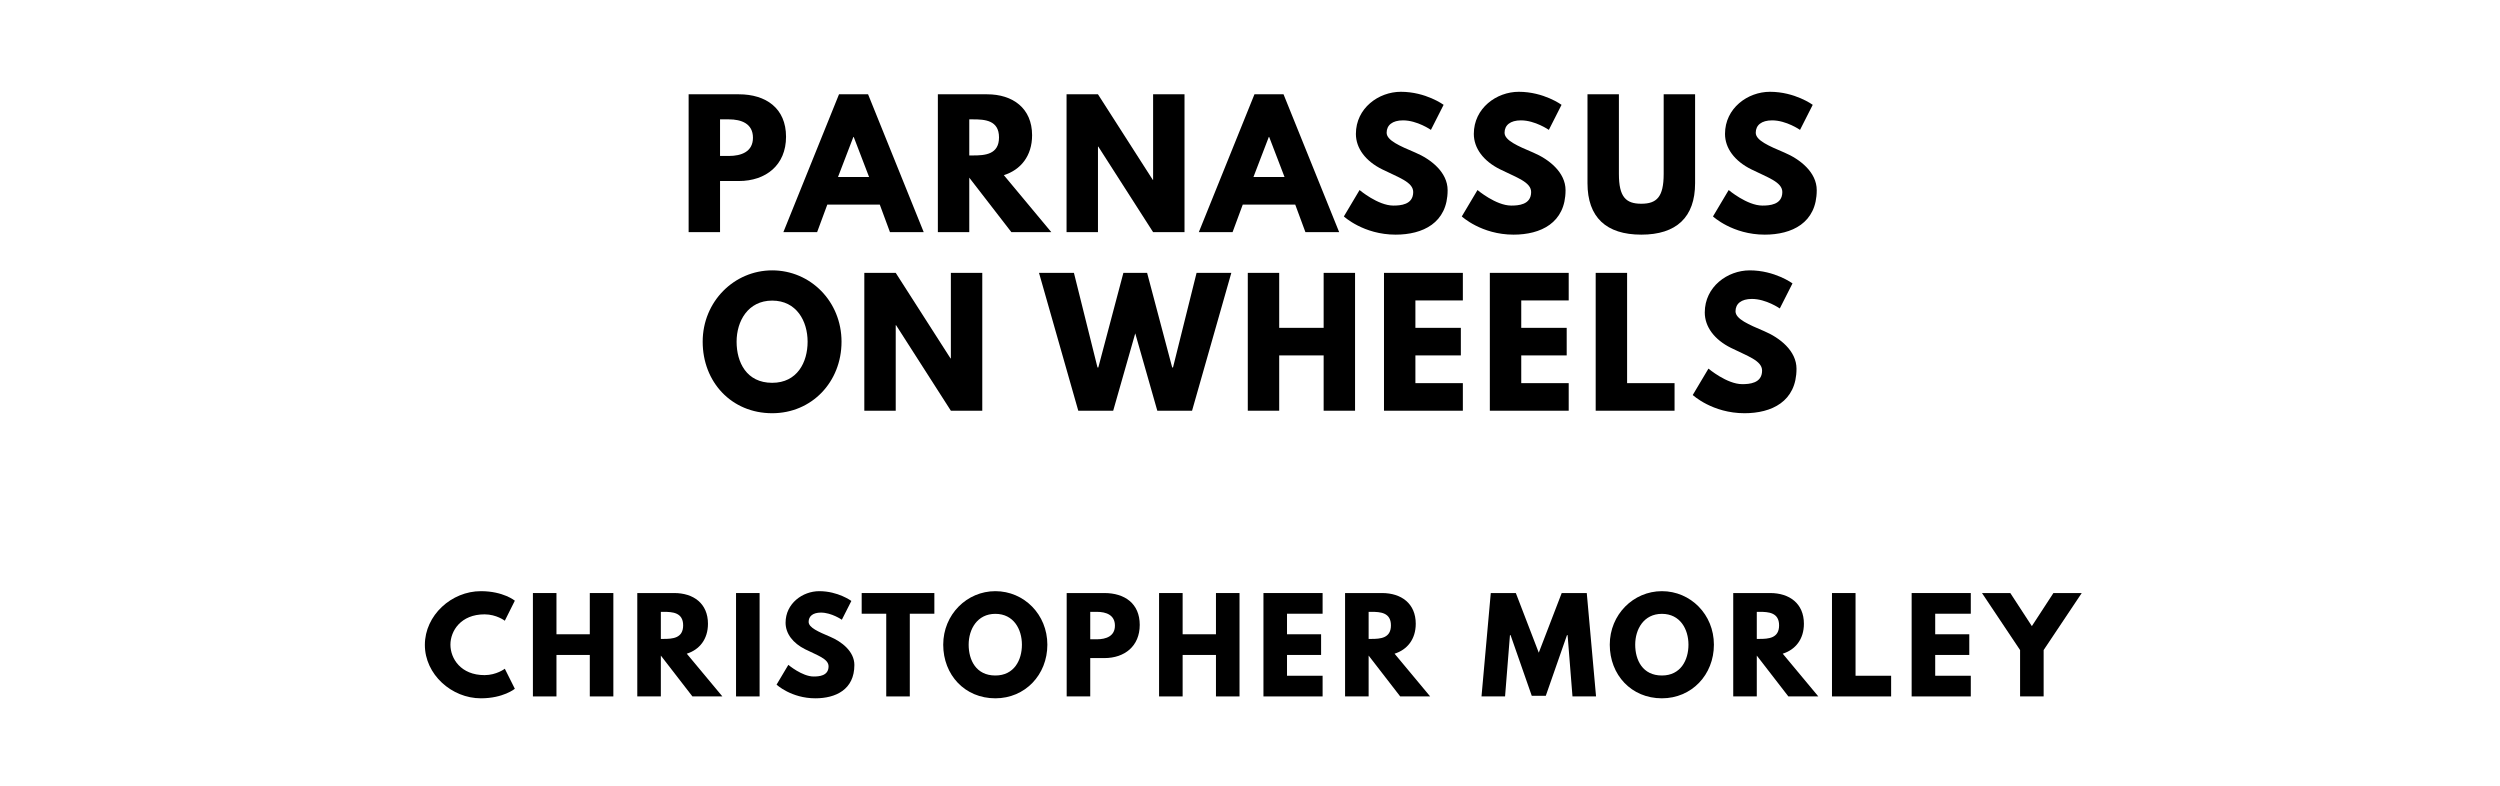
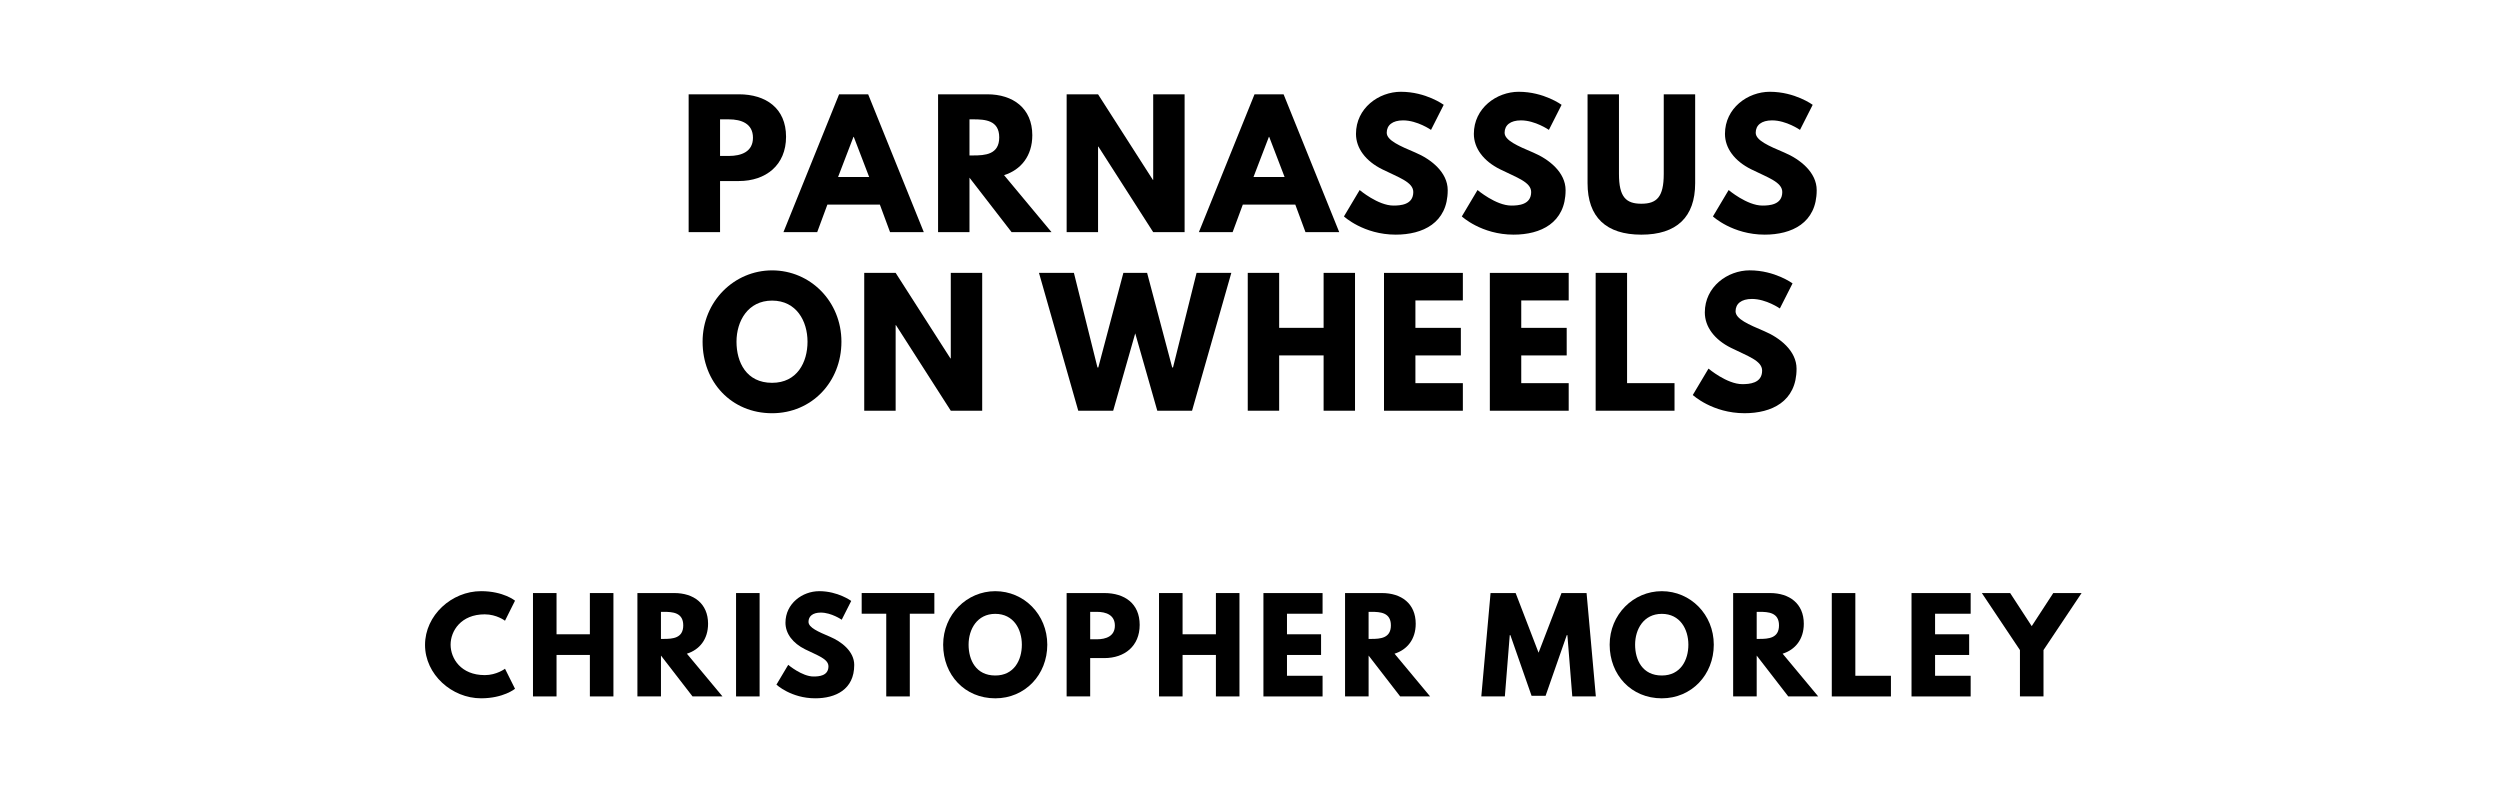
<svg xmlns="http://www.w3.org/2000/svg" version="1.1" viewBox="0 0 1400 440">
  <g aria-label="PARNASSUS">
-     <path d="M 385.632,52.807 V 130 h 17.591 v -28.632 h 10.573 c 15.064,0 26.386,-8.889 26.386,-24.795 0,-16 -11.322,-23.766 -26.386,-23.766 z m 17.591,34.526 V 66.842 h 4.959 c 6.924,0 13.474,2.339 13.474,10.292 0,7.86 -6.55,10.199 -13.474,10.199 z" />
-     <path d="M 486.124,52.807 H 469.843 L 438.685,130 h 18.901 l 5.708,-15.439 h 29.38 L 498.381,130 h 18.901 z m 0.561,46.316 h -17.404 l 8.608,-22.456 h 0.187 z" />
-     <path d="M 525.201,52.807 V 130 h 17.591 V 99.497 L 566.371,130 H 588.733 L 562.16,98.094 c 9.45,-2.994 15.813,-10.76 15.813,-22.363 0,-15.158 -10.854,-22.924 -25.17,-22.924 z m 17.591,34.246 V 66.842 h 2.058 c 6.643,0 14.596,0.468 14.596,10.105 0,9.637 -7.953,10.105 -14.596,10.105 z" />
-     <path d="m 614.86,82.094 h 0.187 L 645.738,130 h 17.591 V 52.807 h -17.591 v 47.906 h -0.187 L 614.86,52.807 H 597.27 V 130 h 17.591 z" />
-     <path d="m 718.777,52.807 h -16.281 L 671.338,130 h 18.901 l 5.708,-15.439 h 29.38 L 731.034,130 h 18.901 z m 0.561,46.316 h -17.404 l 8.608,-22.456 h 0.187 z" />
-     <path d="m 784.471,51.404 c -12.444,0 -25.17,9.17 -25.17,23.579 0,8.047 5.427,15.251 14.69,19.836 9.17,4.585 17.404,7.111 17.404,12.725 0,7.205 -7.298,7.579 -11.134,7.579 -8.608,0 -18.901,-8.702 -18.901,-8.702 l -8.795,14.784 c 0,0 10.947,10.199 29.006,10.199 15.064,0 29.099,-6.456 29.099,-24.889 0,-10.105 -9.45,-17.404 -18.058,-21.053 -8.795,-3.743 -16.094,-6.83 -16.094,-11.135 0,-4.211 3.181,-6.924 9.17,-6.924 7.953,0 15.626,5.333 15.626,5.333 l 7.111,-14.035 c 0,0 -9.918,-7.298 -23.953,-7.298 z" />
-     <path d="m 850.51,51.404 c -12.444,0 -25.17,9.17 -25.17,23.579 0,8.047 5.427,15.251 14.69,19.836 9.17,4.585 17.404,7.111 17.404,12.725 0,7.205 -7.298,7.579 -11.135,7.579 -8.608,0 -18.901,-8.702 -18.901,-8.702 l -8.795,14.784 c 0,0 10.947,10.199 29.006,10.199 15.064,0 29.099,-6.456 29.099,-24.889 0,-10.105 -9.45,-17.404 -18.058,-21.053 -8.795,-3.743 -16.094,-6.83 -16.094,-11.135 0,-4.211 3.181,-6.924 9.17,-6.924 7.953,0 15.626,5.333 15.626,5.333 l 7.111,-14.035 c 0,0 -9.918,-7.298 -23.953,-7.298 z" />
-     <path d="m 949.252,52.807 h -17.591 v 44.632 c 0,12.912 -3.93,16.655 -12.538,16.655 -8.608,0 -12.538,-3.743 -12.538,-16.655 v -44.632 h -17.591 v 49.778 c 0,19.088 10.48,28.819 30.129,28.819 19.649,0 30.129,-9.731 30.129,-28.819 z" />
-     <path d="m 991.175,51.404 c -12.444,0 -25.17,9.17 -25.17,23.579 0,8.047 5.427,15.251 14.69,19.836 9.17,4.585 17.404,7.111 17.404,12.725 0,7.205 -7.298,7.579 -11.135,7.579 -8.608,0 -18.901,-8.702 -18.901,-8.702 l -8.795,14.784 c 0,0 10.947,10.199 29.006,10.199 15.064,0 29.099,-6.456 29.099,-24.889 0,-10.105 -9.45,-17.404 -18.058,-21.053 -8.795,-3.743 -16.094,-6.83 -16.094,-11.135 0,-4.211 3.181,-6.924 9.17,-6.924 7.953,0 15.626,5.333 15.626,5.333 l 7.111,-14.035 c 0,0 -9.918,-7.298 -23.953,-7.298 z" />
+     <path d="M385.64,52.81l28.16,0.00c15.06,0.00,26.39,7.77,26.39,23.77c0.00,15.91-11.32,24.80-26.39,24.80l-10.57,0.00l0.00,28.63l-17.59,0.00l0.00-77.19z  M403.23,87.33l4.96,0.00c6.92,0.00,13.47-2.34,13.47-10.20c0.00-7.95-6.55-10.29-13.47-10.29l-4.96,0.00l0.00,20.49z" />
+     <path d="M486.17,52.81l31.16,77.19l-18.90,0.00l-5.71-15.44l-29.38,0.00l-5.71,15.44l-18.90,0.00l31.16-77.19l16.28,0.00z  M486.73,99.12l-8.61-22.46l-0.19,0.00l-8.61,22.46l17.40,0.00z" />
+     <path d="M525.32,52.81l27.60,0.00c14.32,0.00,25.17,7.77,25.17,22.92c0.00,11.60-6.36,19.37-15.81,22.36l26.57,31.91l-22.36,0.00l-23.58-30.50l0.00,30.50l-17.59,0.00l0.00-77.19z  M542.91,87.05l2.06,0.00c6.64,0.00,14.60-0.47,14.60-10.11s-7.95-10.11-14.60-10.11l-2.06,0.00l0.00,20.21z" />
+     <path d="M614.91,82.09l0.00,47.91l-17.59,0.00l0.00-77.19l17.59,0.00l30.69,47.91l0.19,0.00l0.00-47.91l17.59,0.00l0.00,77.19l-17.59,0.00l-30.69-47.91l-0.19,0.00z" />
+     <path d="M718.81,52.81l31.16,77.19l-18.90,0.00l-5.71-15.44l-29.38,0.00l-5.71,15.44l-18.90,0.00l31.16-77.19l16.28,0.00z  M719.37,99.12l-8.61-22.46l-0.19,0.00l-8.61,22.46l17.40,0.00z" />
+     <path d="M784.53,51.40c14.04,0.00,23.95,7.30,23.95,7.30l-7.11,14.04s-7.67-5.33-15.63-5.33c-5.99,0.00-9.17,2.71-9.17,6.92c0.00,4.30,7.30,7.39,16.09,11.13c8.61,3.65,18.06,10.95,18.06,21.05c0.00,18.43-14.04,24.89-29.10,24.89c-18.06,0.00-29.01-10.20-29.01-10.20l8.80-14.78s10.29,8.70,18.90,8.70c3.84,0.00,11.13-0.37,11.13-7.58c0.00-5.61-8.23-8.14-17.40-12.73c-9.26-4.58-14.69-11.79-14.69-19.84c0.00-14.41,12.73-23.58,25.17-23.58z" />
+     <path d="M850.54,51.40c14.04,0.00,23.95,7.30,23.95,7.30l-7.11,14.04s-7.67-5.33-15.63-5.33c-5.99,0.00-9.17,2.71-9.17,6.92c0.00,4.30,7.30,7.39,16.09,11.13c8.61,3.65,18.06,10.95,18.06,21.05c0.00,18.43-14.04,24.89-29.10,24.89c-18.06,0.00-29.01-10.20-29.01-10.20l8.80-14.78s10.29,8.70,18.90,8.70c3.84,0.00,11.13-0.37,11.13-7.58c0.00-5.61-8.23-8.14-17.40-12.73c-9.26-4.58-14.69-11.79-14.69-19.84c0.00-14.41,12.73-23.58,25.17-23.58z" />
+     <path d="M949.29,52.81l0.00,49.78c0.00,19.09-10.48,28.82-30.13,28.82s-30.13-9.73-30.13-28.82l0.00-49.78l17.59,0.00l0.00,44.63c0.00,12.91,3.93,16.65,12.54,16.65s12.54-3.74,12.54-16.65l0.00-44.63l17.59,0.00z" />
+     <path d="M991.16,51.40c14.04,0.00,23.95,7.30,23.95,7.30l-7.11,14.04s-7.67-5.33-15.63-5.33c-5.99,0.00-9.17,2.71-9.17,6.92c0.00,4.30,7.30,7.39,16.09,11.13c8.61,3.65,18.06,10.95,18.06,21.05c0.00,18.43-14.04,24.89-29.10,24.89c-18.06,0.00-29.01-10.20-29.01-10.20l8.80-14.78s10.29,8.70,18.90,8.70c3.84,0.00,11.13-0.37,11.13-7.58c0.00-5.61-8.23-8.14-17.40-12.73c-9.26-4.58-14.69-11.79-14.69-19.84c0.00-14.41,12.73-23.58,25.17-23.58z" />
  </g>
  <g aria-label="ON WHEELS">
-     <path d="m 393.501,191.357 c 0,22.55 16.094,40.047 38.924,40.047 22.175,0 38.83,-17.497 38.83,-40.047 0,-22.55 -17.404,-39.953 -38.83,-39.953 -21.24,0 -38.924,17.404 -38.924,39.953 z m 18.994,0 c 0,-11.509 6.363,-23.018 19.93,-23.018 13.661,0 19.836,11.509 19.836,23.018 0,11.509 -5.801,23.018 -19.836,23.018 -14.409,0 -19.93,-11.509 -19.93,-23.018 z" />
-     <path d="m 501.607,182.094 h 0.187 L 532.485,230 h 17.591 v -77.193 h -17.591 v 47.906 h -0.187 L 501.607,152.807 H 484.017 V 230 h 17.591 z" />
-     <path d="m 648.091,230 h 19.462 l 21.988,-77.193 h -19.462 l -13.193,52.959 h -0.468 l -14.035,-52.959 h -13.287 l -14.035,52.959 H 614.594 L 601.401,152.807 H 581.846 L 603.834,230 h 19.556 l 12.351,-43.322 z" />
-     <path d="M 716.352,199.029 H 741.24 V 230 h 17.591 V 152.807 H 741.24 v 30.784 H 716.352 V 152.807 H 698.761 V 230 h 17.591 z" />
-     <path d="M 819.197,152.807 H 775.033 V 230 h 44.164 v -15.439 h -26.573 v -15.532 h 25.45 v -15.439 h -25.45 v -15.345 h 26.573 z" />
-     <path d="M 878.473,152.807 H 834.309 V 230 h 44.164 v -15.439 h -26.573 v -15.532 h 25.45 v -15.439 h -25.45 v -15.345 h 26.573 z" />
-     <path d="M 911.176,152.807 H 893.586 V 230 h 44.164 v -15.439 h -26.573 z" />
-     <path d="m 979.844,151.404 c -12.444,0 -25.17,9.17 -25.17,23.579 0,8.047 5.427,15.251 14.69,19.836 9.17,4.585 17.404,7.111 17.404,12.725 0,7.205 -7.298,7.579 -11.134,7.579 -8.608,0 -18.901,-8.702 -18.901,-8.702 l -8.795,14.784 c 0,0 10.947,10.199 29.006,10.199 15.064,0 29.099,-6.456 29.099,-24.889 0,-10.105 -9.45,-17.404 -18.058,-21.053 -8.795,-3.743 -16.094,-6.83 -16.094,-11.135 0,-4.211 3.181,-6.924 9.17,-6.924 7.953,0 15.626,5.333 15.626,5.333 l 7.111,-14.035 c 0,0 -9.918,-7.298 -23.953,-7.298 z" />
+     <path d="M393.45,191.36c0.00-22.55,17.68-39.95,38.92-39.95c21.43,0.00,38.83,17.40,38.83,39.95s-16.65,40.05-38.83,40.05c-22.83,0.00-38.92-17.50-38.92-40.05z  M412.44,191.36c0.00,11.51,5.52,23.02,19.93,23.02c14.04,0.00,19.84-11.51,19.84-23.02s-6.18-23.02-19.84-23.02c-13.57,0.00-19.93,11.51-19.93,23.02z" />
+     <path d="M501.56,182.09l0.00,47.91l-17.59,0.00l0.00-77.19l17.59,0.00l30.69,47.91l0.19,0.00l0.00-47.91l17.59,0.00l0.00,77.19l-17.59,0.00l-30.69-47.91l-0.19,0.00z" />
+     <path d="M648.08,230.00l-12.35-43.32l-12.35,43.32l-19.56,0.00l-21.99-77.19l19.56,0.00l13.19,52.96l0.47,0.00l14.04-52.96l13.29,0.00l14.04,52.96l0.47,0.00l13.19-52.96l19.46,0.00l-21.99,77.19l-19.46,0.00z" />
+     <path d="M716.33,199.03l0.00,30.97l-17.59,0.00l0.00-77.19l17.59,0.00l0.00,30.78l24.89,0.00l0.00-30.78l17.59,0.00l0.00,77.19l-17.59,0.00l0.00-30.97l-24.89,0.00z" />
+     <path d="M819.20,152.81l0.00,15.44l-26.57,0.00l0.00,15.35l25.45,0.00l0.00,15.44l-25.45,0.00l0.00,15.53l26.57,0.00l0.00,15.44l-44.16,0.00l0.00-77.19l44.16,0.00z" />
+     <path d="M878.47,152.81l0.00,15.44l-26.57,0.00l0.00,15.35l25.45,0.00l0.00,15.44l-25.45,0.00l0.00,15.53l26.57,0.00l0.00,15.44l-44.16,0.00l0.00-77.19l44.16,0.00z" />
+     <path d="M911.16,152.81l0.00,61.75l26.57,0.00l0.00,15.44l-44.16,0.00l0.00-77.19l17.59,0.00z" />
+     <path d="M979.88,151.40c14.04,0.00,23.95,7.30,23.95,7.30l-7.11,14.04s-7.67-5.33-15.63-5.33c-5.99,0.00-9.17,2.71-9.17,6.92c0.00,4.30,7.30,7.39,16.09,11.13c8.61,3.65,18.06,10.95,18.06,21.05c0.00,18.43-14.04,24.89-29.10,24.89c-18.06,0.00-29.01-10.20-29.01-10.20l8.80-14.78s10.29,8.70,18.90,8.70c3.84,0.00,11.13-0.37,11.13-7.58c0.00-5.61-8.23-8.14-17.40-12.73c-9.26-4.58-14.69-11.79-14.69-19.84c0.00-14.41,12.73-23.58,25.17-23.58z" />
  </g>
  <g aria-label="CHRISTOPHER MORLEY">
-     <path d="m 271.328,378.07 c -13.263,0 -19.088,-9.263 -19.088,-17.053 0,-7.719 5.825,-16.982 19.088,-16.982 6.737,0 11.368,3.579 11.368,3.579 l 5.614,-11.228 c 0,0 -6.456,-5.333 -19.018,-5.333 -16.421,0 -31.368,13.474 -31.368,30.105 0,16.561 15.018,29.895 31.368,29.895 12.561,0 19.018,-5.333 19.018,-5.333 l -5.614,-11.228 c 0,0 -4.632,3.579 -11.368,3.579 z" />
-     <path d="m 311.62,366.772 h 18.667 V 390 h 13.193 v -57.895 h -13.193 v 23.088 H 311.62 V 332.105 H 298.427 V 390 h 13.193 z" />
-     <path d="M 356.88,332.105 V 390 h 13.193 V 367.123 L 387.758,390 h 16.772 l -19.93,-23.93 c 7.088,-2.246 11.86,-8.07 11.86,-16.772 0,-11.368 -8.14,-17.193 -18.877,-17.193 z m 13.193,25.684 v -15.158 h 1.544 c 4.982,0 10.947,0.351 10.947,7.579 0,7.228 -5.965,7.579 -10.947,7.579 z" />
-     <path d="M 425.375,332.105 H 412.182 V 390 H 425.375 Z" />
-     <path d="m 458.8,331.053 c -9.333,0 -18.877,6.877 -18.877,17.684 0,6.035 4.07,11.439 11.018,14.877 6.877,3.439 13.053,5.333 13.053,9.544 0,5.404 -5.474,5.684 -8.351,5.684 -6.456,0 -14.175,-6.526 -14.175,-6.526 l -6.596,11.088 c 0,0 8.211,7.649 21.754,7.649 11.298,0 21.825,-4.842 21.825,-18.667 0,-7.579 -7.088,-13.053 -13.544,-15.789 -6.596,-2.807 -12.07,-5.123 -12.07,-8.351 0,-3.158 2.386,-5.193 6.877,-5.193 5.965,0 11.719,4 11.719,4 l 5.333,-10.526 c 0,0 -7.439,-5.474 -17.965,-5.474 z" />
-     <path d="m 482.541,343.684 h 13.754 V 390 h 13.193 v -46.316 h 13.754 v -11.579 h -40.702 z" />
-     <path d="m 528.204,361.018 c 0,16.912 12.07,30.035 29.193,30.035 16.632,0 29.123,-13.123 29.123,-30.035 0,-16.912 -13.053,-29.965 -29.123,-29.965 -15.93,0 -29.193,13.053 -29.193,29.965 z m 14.246,0 c 0,-8.632 4.772,-17.263 14.947,-17.263 10.246,0 14.877,8.632 14.877,17.263 0,8.632 -4.351,17.263 -14.877,17.263 -10.807,0 -14.947,-8.632 -14.947,-17.263 z" />
-     <path d="M 597.341,332.105 V 390 h 13.193 v -21.474 h 7.93 c 11.298,0 19.789,-6.667 19.789,-18.596 0,-12 -8.491,-17.825 -19.789,-17.825 z M 610.534,358 v -15.368 h 3.719 c 5.193,0 10.105,1.754 10.105,7.719 0,5.895 -4.912,7.649 -10.105,7.649 z" />
-     <path d="m 662.272,366.772 h 18.667 V 390 h 13.193 v -57.895 h -13.193 v 23.088 H 662.272 V 332.105 H 649.079 V 390 h 13.193 z" />
-     <path d="M 740.656,332.105 H 707.533 V 390 h 33.123 v -11.579 h -19.93 v -11.649 h 19.088 v -11.579 h -19.088 v -11.509 h 19.93 z" />
-     <path d="M 753.24,332.105 V 390 h 13.193 V 367.123 L 784.117,390 h 16.772 l -19.93,-23.93 c 7.088,-2.246 11.86,-8.07 11.86,-16.772 0,-11.368 -8.14,-17.193 -18.877,-17.193 z m 13.193,25.684 v -15.158 h 1.544 c 4.982,0 10.947,0.351 10.947,7.579 0,7.228 -5.965,7.579 -10.947,7.579 z" />
-     <path d="m 880.59,390 h 13.193 L 888.59,332.105 H 874.555 L 861.713,365.509 848.871,332.105 H 834.836 L 829.643,390 h 13.193 l 2.737,-34.316 h 0.351 l 11.86,33.965 h 7.86 l 11.86,-33.965 h 0.351 z" />
-     <path d="m 901.471,361.018 c 0,16.912 12.07,30.035 29.193,30.035 16.632,0 29.123,-13.123 29.123,-30.035 0,-16.912 -13.053,-29.965 -29.123,-29.965 -15.93,0 -29.193,13.053 -29.193,29.965 z m 14.246,0 c 0,-8.632 4.772,-17.263 14.947,-17.263 10.246,0 14.877,8.632 14.877,17.263 0,8.632 -4.351,17.263 -14.877,17.263 -10.807,0 -14.947,-8.632 -14.947,-17.263 z" />
-     <path d="M 970.609,332.105 V 390 h 13.193 V 367.123 L 1001.486,390 h 16.772 l -19.93,-23.93 c 7.088,-2.246 11.86,-8.07 11.86,-16.772 0,-11.368 -8.14,-17.193 -18.877,-17.193 z m 13.193,25.684 v -15.158 h 1.544 c 4.982,0 10.947,0.351 10.947,7.579 0,7.228 -5.965,7.579 -10.947,7.579 z" />
-     <path d="m 1039.103,332.105 h -13.193 V 390 h 33.123 v -11.579 h -19.93 z" />
-     <path d="m 1103.644,332.105 h -33.123 V 390 h 33.123 v -11.579 h -19.93 v -11.649 h 19.088 v -11.579 h -19.088 v -11.509 h 19.93 z" />
-     <path d="m 1109.912,332.105 21.333,31.93 V 390 h 13.193 v -25.965 l 21.333,-31.93 h -15.86 l -12.07,18.526 -12.07,-18.526 z" />
+     <path d="M271.43,378.07c6.74,0.00,11.37-3.58,11.37-3.58l5.61,11.23s-6.46,5.33-19.02,5.33c-16.35,0.00-31.37-13.33-31.37-29.89c0.00-16.63,14.95-30.11,31.37-30.11c12.56,0.00,19.02,5.33,19.02,5.33l-5.61,11.23s-4.63-3.58-11.37-3.58c-13.26,0.00-19.09,9.26-19.09,16.98c0.00,7.79,5.82,17.05,19.09,17.05z" />
+     <path d="M311.66,366.77l0.00,23.23l-13.19,0.00l0.00-57.89l13.19,0.00l0.00,23.09l18.67,0.00l0.00-23.09l13.19,0.00l0.00,57.89l-13.19,0.00l0.00-23.23l-18.67,0.00z" />
+     <path d="M356.94,332.11l20.70,0.00c10.74,0.00,18.88,5.82,18.88,17.19c0.00,8.70-4.77,14.53-11.86,16.77l19.93,23.93l-16.77,0.00l-17.68-22.88l0.00,22.88l-13.19,0.00l0.00-57.89z  M370.13,357.79l1.54,0.00c4.98,0.00,10.95-0.35,10.95-7.58s-5.96-7.58-10.95-7.58l-1.54,0.00l0.00,15.16z" />
+     <path d="M425.38,332.11l0.00,57.89l-13.19,0.00l0.00-57.89l13.19,0.00z" />
+     <path d="M458.73,331.05c10.53,0.00,17.96,5.47,17.96,5.47l-5.33,10.53s-5.75-4.00-11.72-4.00c-4.49,0.00-6.88,2.04-6.88,5.19c0.00,3.23,5.47,5.54,12.07,8.35c6.46,2.74,13.54,8.21,13.54,15.79c0.00,13.82-10.53,18.67-21.82,18.67c-13.54,0.00-21.75-7.65-21.75-7.65l6.60-11.09s7.72,6.53,14.18,6.53c2.88,0.00,8.35-0.28,8.35-5.68c0.00-4.21-6.18-6.11-13.05-9.54c-6.95-3.44-11.02-8.84-11.02-14.88c0.00-10.81,9.54-17.68,18.88-17.68z" />
+     <path d="M482.54,343.68l0.00-11.58l40.70,0.00l0.00,11.58l-13.75,0.00l0.00,46.32l-13.19,0.00l0.00-46.32l-13.75,0.00z" />
+     <path d="M528.17,361.02c0.00-16.91,13.26-29.96,29.19-29.96c16.07,0.00,29.12,13.05,29.12,29.96s-12.49,30.04-29.12,30.04c-17.12,0.00-29.19-13.12-29.19-30.04z  M542.41,361.02c0.00,8.63,4.14,17.26,14.95,17.26c10.53,0.00,14.88-8.63,14.88-17.26s-4.63-17.26-14.88-17.26c-10.18,0.00-14.95,8.63-14.95,17.26z" />
+     <path d="M597.31,332.11l21.12,0.00c11.30,0.00,19.79,5.82,19.79,17.82c0.00,11.93-8.49,18.60-19.79,18.60l-7.93,0.00l0.00,21.47l-13.19,0.00l0.00-57.89z  M610.50,358.00l3.72,0.00c5.19,0.00,10.11-1.75,10.11-7.65c0.00-5.96-4.91-7.72-10.11-7.72l-3.72,0.00l0.00,15.37z" />
+     <path d="M662.24,366.77l0.00,23.23l-13.19,0.00l0.00-57.89l13.19,0.00l0.00,23.09l18.67,0.00l0.00-23.09l13.19,0.00l0.00,57.89l-13.19,0.00l0.00-23.23l-18.67,0.00z" />
+     <path d="M740.64,332.11l0.00,11.58l-19.93,0.00l0.00,11.51l19.09,0.00l0.00,11.58l-19.09,0.00l0.00,11.65l19.93,0.00l0.00,11.58l-33.12,0.00l0.00-57.89l33.12,0.00z" />
+     <path d="M753.22,332.11l20.70,0.00c10.74,0.00,18.88,5.82,18.88,17.19c0.00,8.70-4.77,14.53-11.86,16.77l19.93,23.93l-16.77,0.00l-17.68-22.88l0.00,22.88l-13.19,0.00l0.00-57.89z  M766.41,357.79l1.54,0.00c4.98,0.00,10.95-0.35,10.95-7.58s-5.96-7.58-10.95-7.58l-1.54,0.00l0.00,15.16z" />
+     <path d="M880.48,390.00l-2.74-34.32l-0.35,0.00l-11.86,33.96l-7.86,0.00l-11.86-33.96l-0.35,0.00l-2.74,34.32l-13.19,0.00l5.19-57.89l14.04,0.00l12.84,33.40l12.84-33.40l14.04,0.00l5.19,57.89l-13.19,0.00z" />
+     <path d="M901.41,361.02c0.00-16.91,13.26-29.96,29.19-29.96c16.07,0.00,29.12,13.05,29.12,29.96s-12.49,30.04-29.12,30.04c-17.12,0.00-29.19-13.12-29.19-30.04z  M915.66,361.02c0.00,8.63,4.14,17.26,14.95,17.26c10.53,0.00,14.88-8.63,14.88-17.26s-4.63-17.26-14.88-17.26c-10.18,0.00-14.95,8.63-14.95,17.26z" />
+     <path d="M970.55,332.11l20.70,0.00c10.74,0.00,18.88,5.82,18.88,17.19c0.00,8.70-4.77,14.53-11.86,16.77l19.93,23.93l-16.77,0.00l-17.68-22.88l0.00,22.88l-13.19,0.00l0.00-57.89z  M983.75,357.79l1.54,0.00c4.98,0.00,10.95-0.35,10.95-7.58s-5.96-7.58-10.95-7.58l-1.54,0.00l0.00,15.16z" />
+     <path d="M1038.99,332.11l0.00,46.32l19.93,0.00l0.00,11.58l-33.12,0.00l0.00-57.89l13.19,0.00z" />
+     <path d="M1103.57,332.11l0.00,11.58l-19.93,0.00l0.00,11.51l19.09,0.00l0.00,11.58l-19.09,0.00l0.00,11.65l19.93,0.00l0.00,11.58l-33.12,0.00l0.00-57.89l33.12,0.00z" />
+     <path d="M1109.83,332.11l15.86,0.00l12.07,18.53l12.07-18.53l15.86,0.00l-21.33,31.93l0.00,25.96l-13.19,0.00l0.00-25.96z" />
  </g>
</svg>
